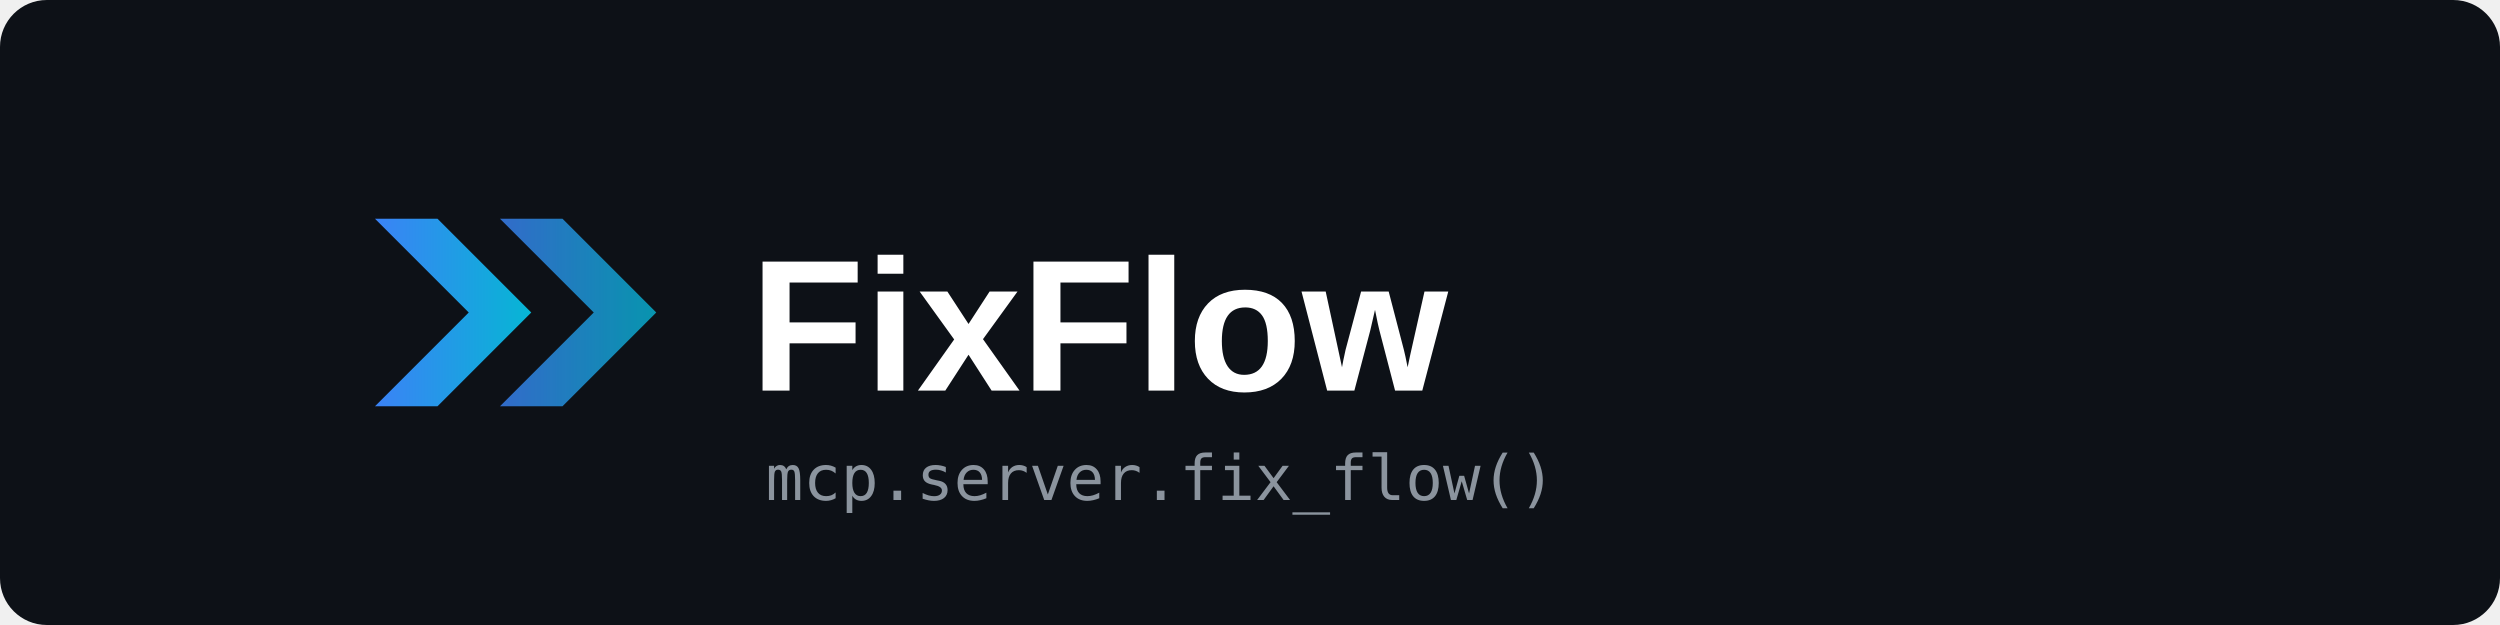
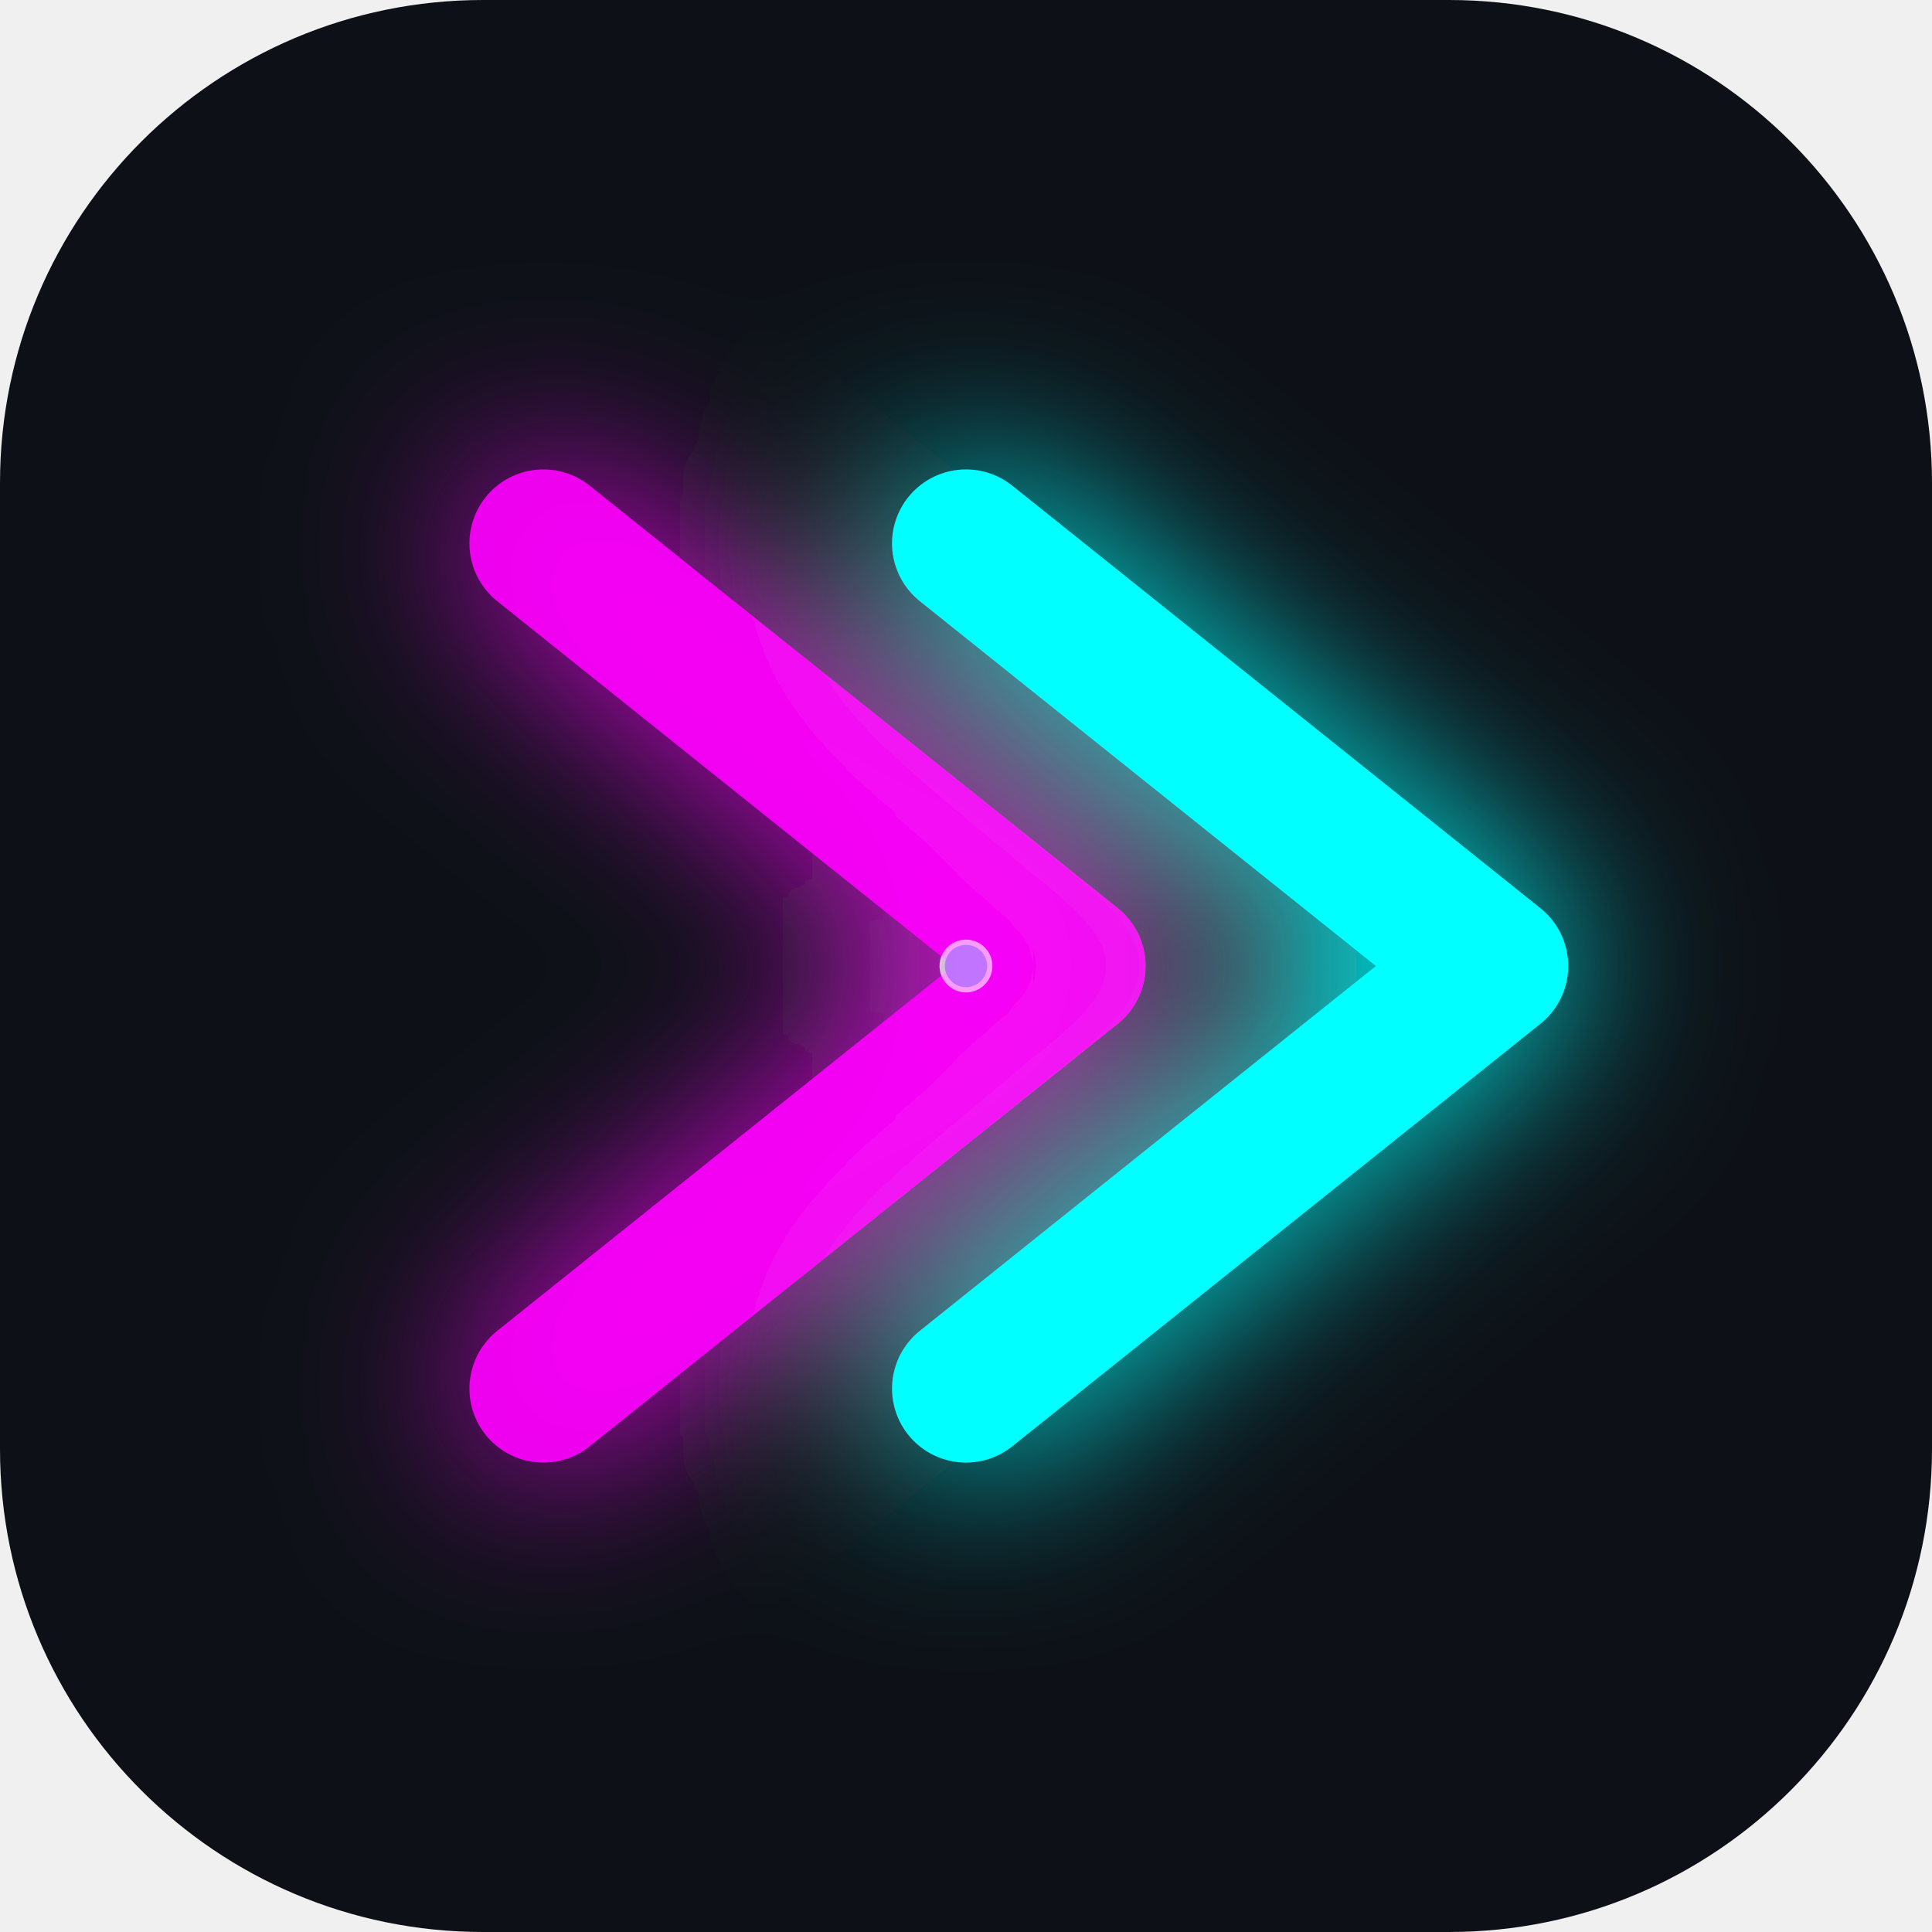
- <svg xmlns="http://www.w3.org/2000/svg" width="800" height="200">
+ <svg xmlns="http://www.w3.org/2000/svg" viewBox="0 0 512 512" width="100%" height="100%">
  <defs>
-     <linearGradient id="grad1" x1="0%" y1="0%" x2="100%" y2="0%">
-       <stop offset="0%" style="stop-color:#3b82f6;stop-opacity:1" />
-       <stop offset="100%" style="stop-color:#06b6d4;stop-opacity:1" />
-     </linearGradient>
+     <rect id="bg" width="512" height="512" rx="128" fill="#0d1117" />
+     <filter id="glow" x="-50%" y="-50%" width="200%" height="200%">
+       <feGaussianBlur stdDeviation="18" result="blur" />
+       <feComposite in="SourceGraphic" in2="blur" operator="over" />
+     </filter>
  </defs>
-   <rect width="800" height="200" fill="#0d1117" rx="15" />
-   <g transform="translate(100, 50)">
-     <path d="M 20 20 L 50 50 L 20 80 L 40 80 L 70 50 L 40 20 Z" fill="url(#grad1)" />
-     <path d="M 60 20 L 90 50 L 60 80 L 80 80 L 110 50 L 80 20 Z" fill="url(#grad1)" opacity="0.8" />
-     <text x="140" y="75" font-family="Arial, sans-serif" font-weight="bold" font-size="60" fill="white">FixFlow</text>
-     <text x="145" y="110" font-family="Consolas, monospace" font-size="20" fill="#8b949e">mcp.server.fix_flow()</text>
+   <use href="#bg" />
+   <g transform="translate(256, 256) scale(1.4)" filter="url(#glow)">
+     <path d="M -80,-80 L 20,0 L -80,80" fill="none" stroke="#ff00ff" stroke-width="28" stroke-linecap="round" stroke-linejoin="round" opacity="0.9" />
+     <path d="M 0,-80 L 100,0 L 0,80" fill="none" stroke="#00ffff" stroke-width="28" stroke-linecap="round" stroke-linejoin="round">
+       <animate attributeName="opacity" values="0.3;1;0.3" dur="5s" repeatCount="indefinite" />
+       <animate attributeName="stroke-width" values="26;32;26" dur="5s" repeatCount="indefinite" />
+     </path>
+     <circle r="5" fill="#fff" opacity="0.6">
+       <animateMotion path="M -150,-150 L 150,150" dur="5s" repeatCount="indefinite" />
+       <animate attributeName="opacity" values="0;0.8;0" dur="5s" repeatCount="indefinite" />
+     </circle>
+     <circle r="4" fill="#00ffff" opacity="0.4">
+       <animateMotion path="M -80,-120 L 120,80" dur="7s" begin="1s" repeatCount="indefinite" />
+       <animate attributeName="opacity" values="0;0.6;0" dur="7s" repeatCount="indefinite" />
+     </circle>
+     <circle r="4" fill="#ff00ff" opacity="0.4">
+       <animateMotion path="M -120,-80 L 80,120" dur="8s" begin="2s" repeatCount="indefinite" />
+       <animate attributeName="opacity" values="0;0.6;0" dur="8s" repeatCount="indefinite" />
+     </circle>
  </g>
</svg>
